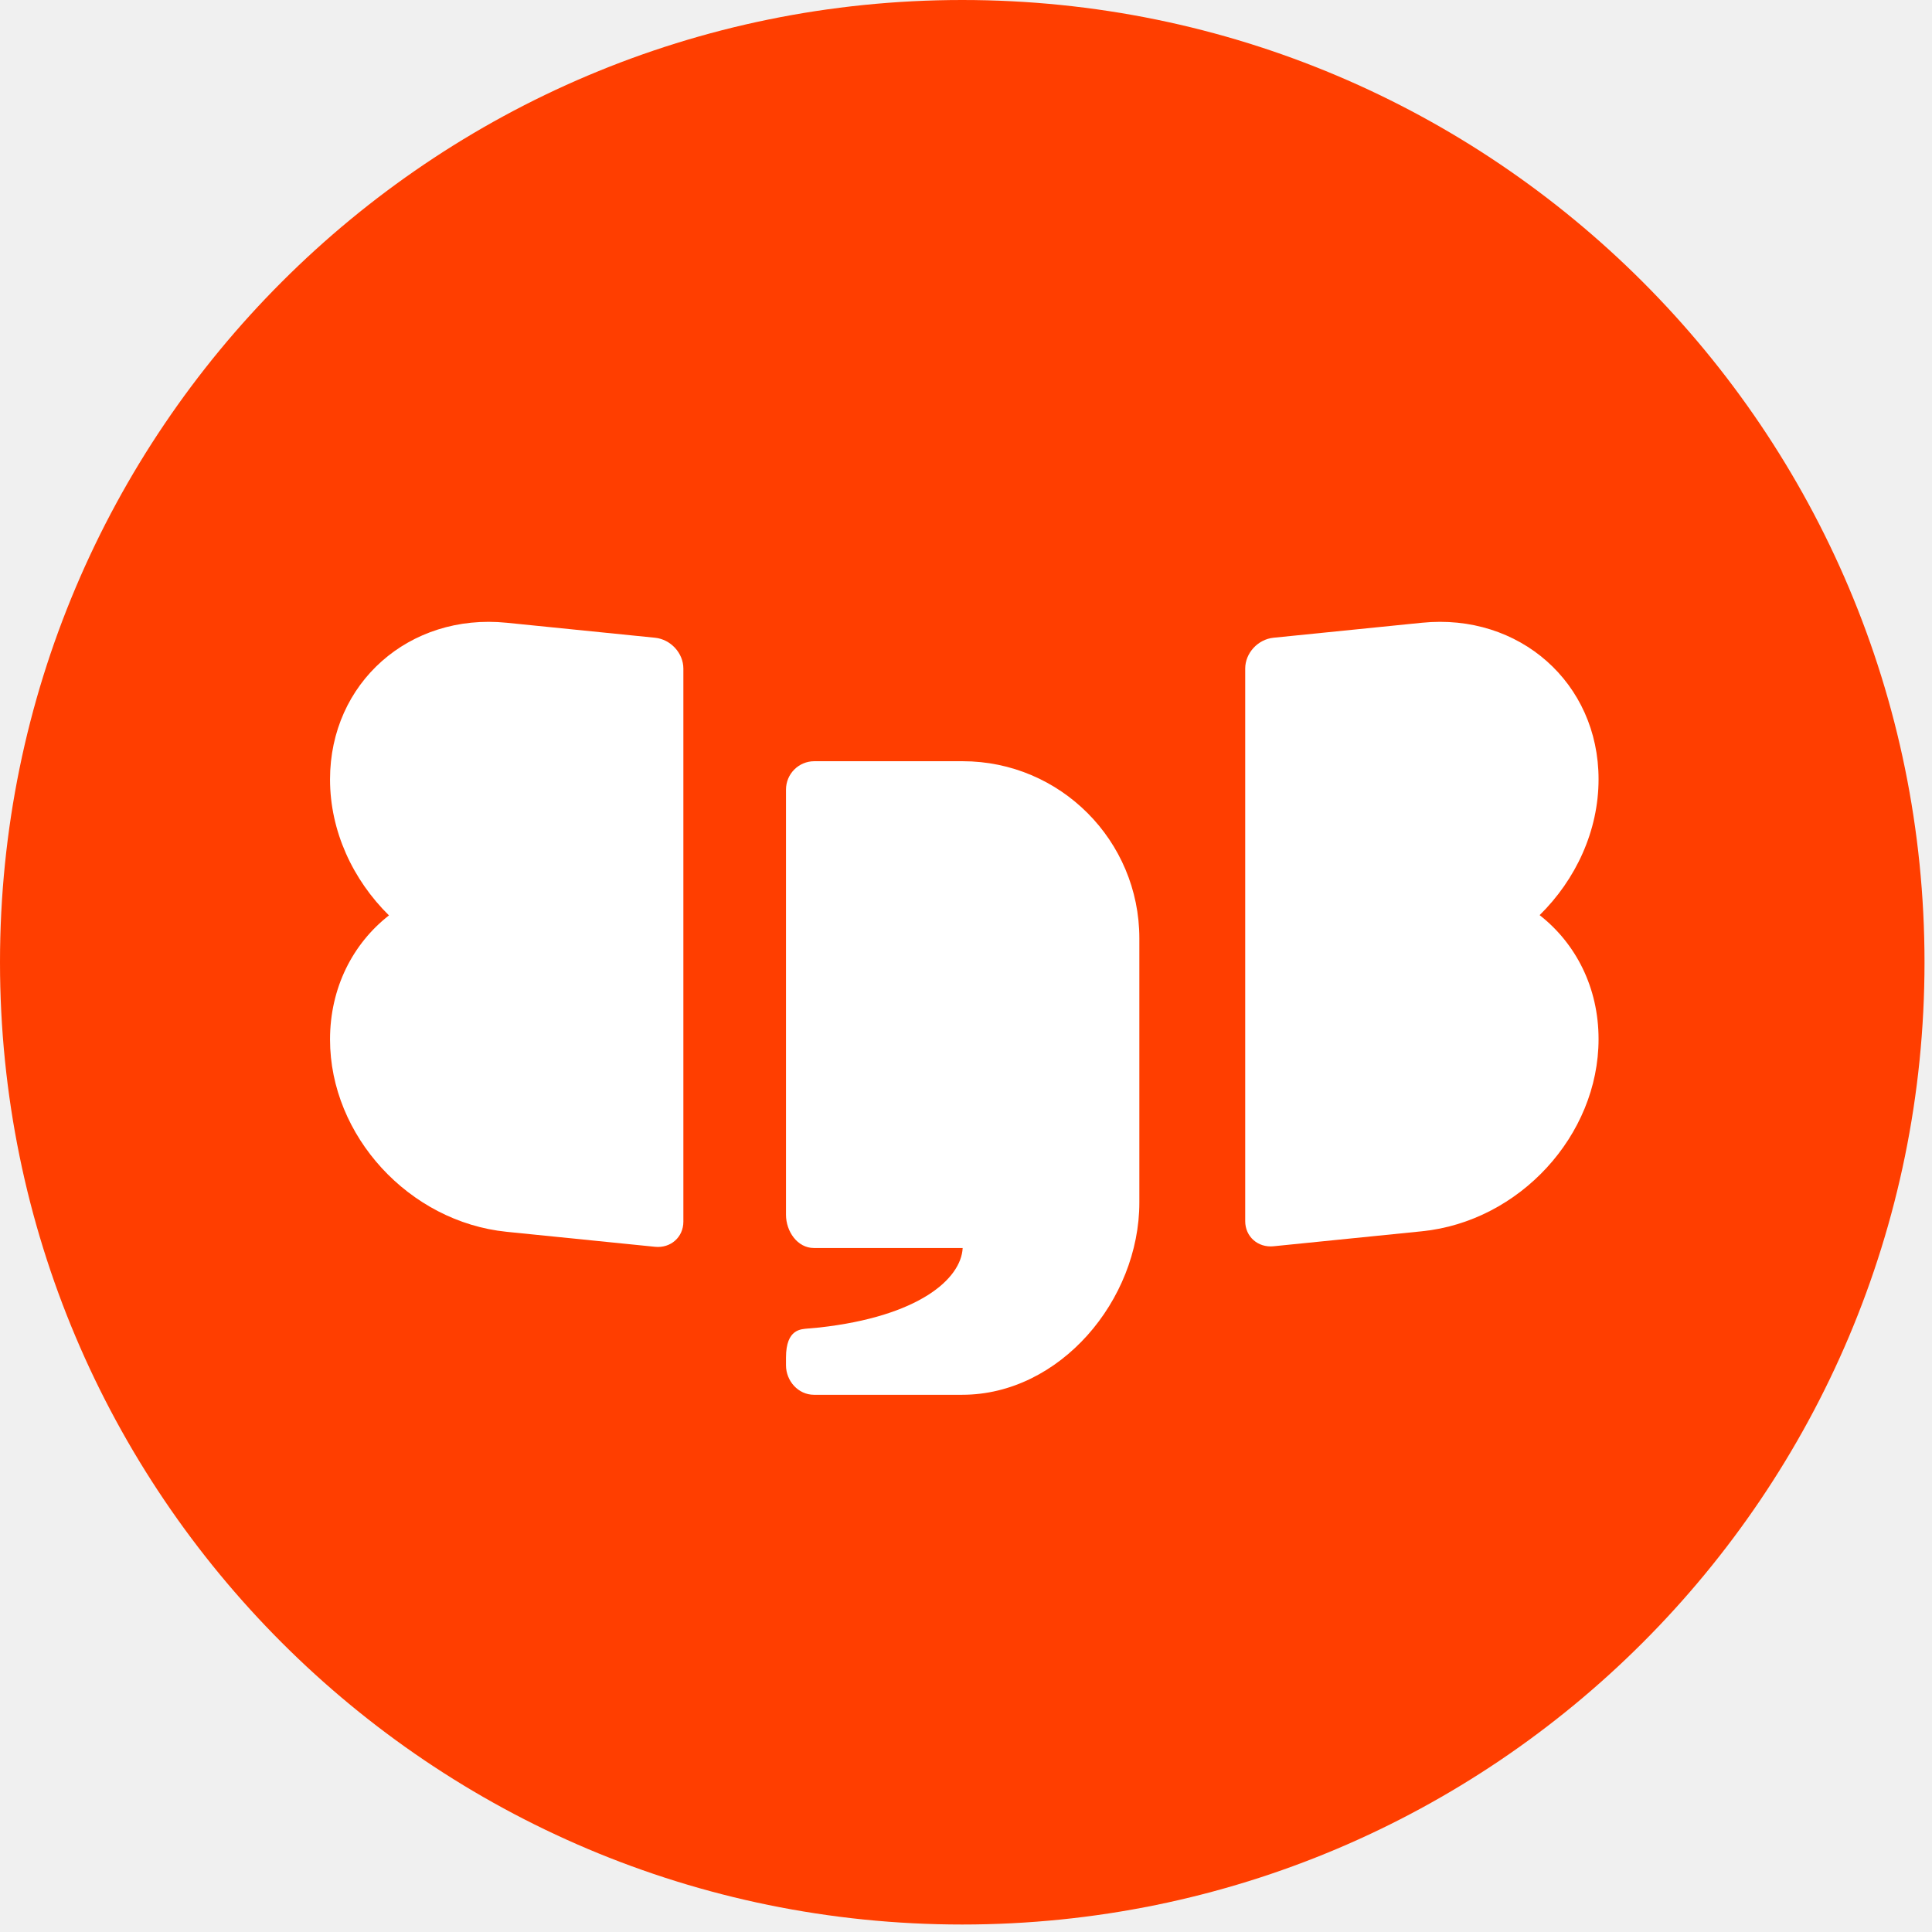
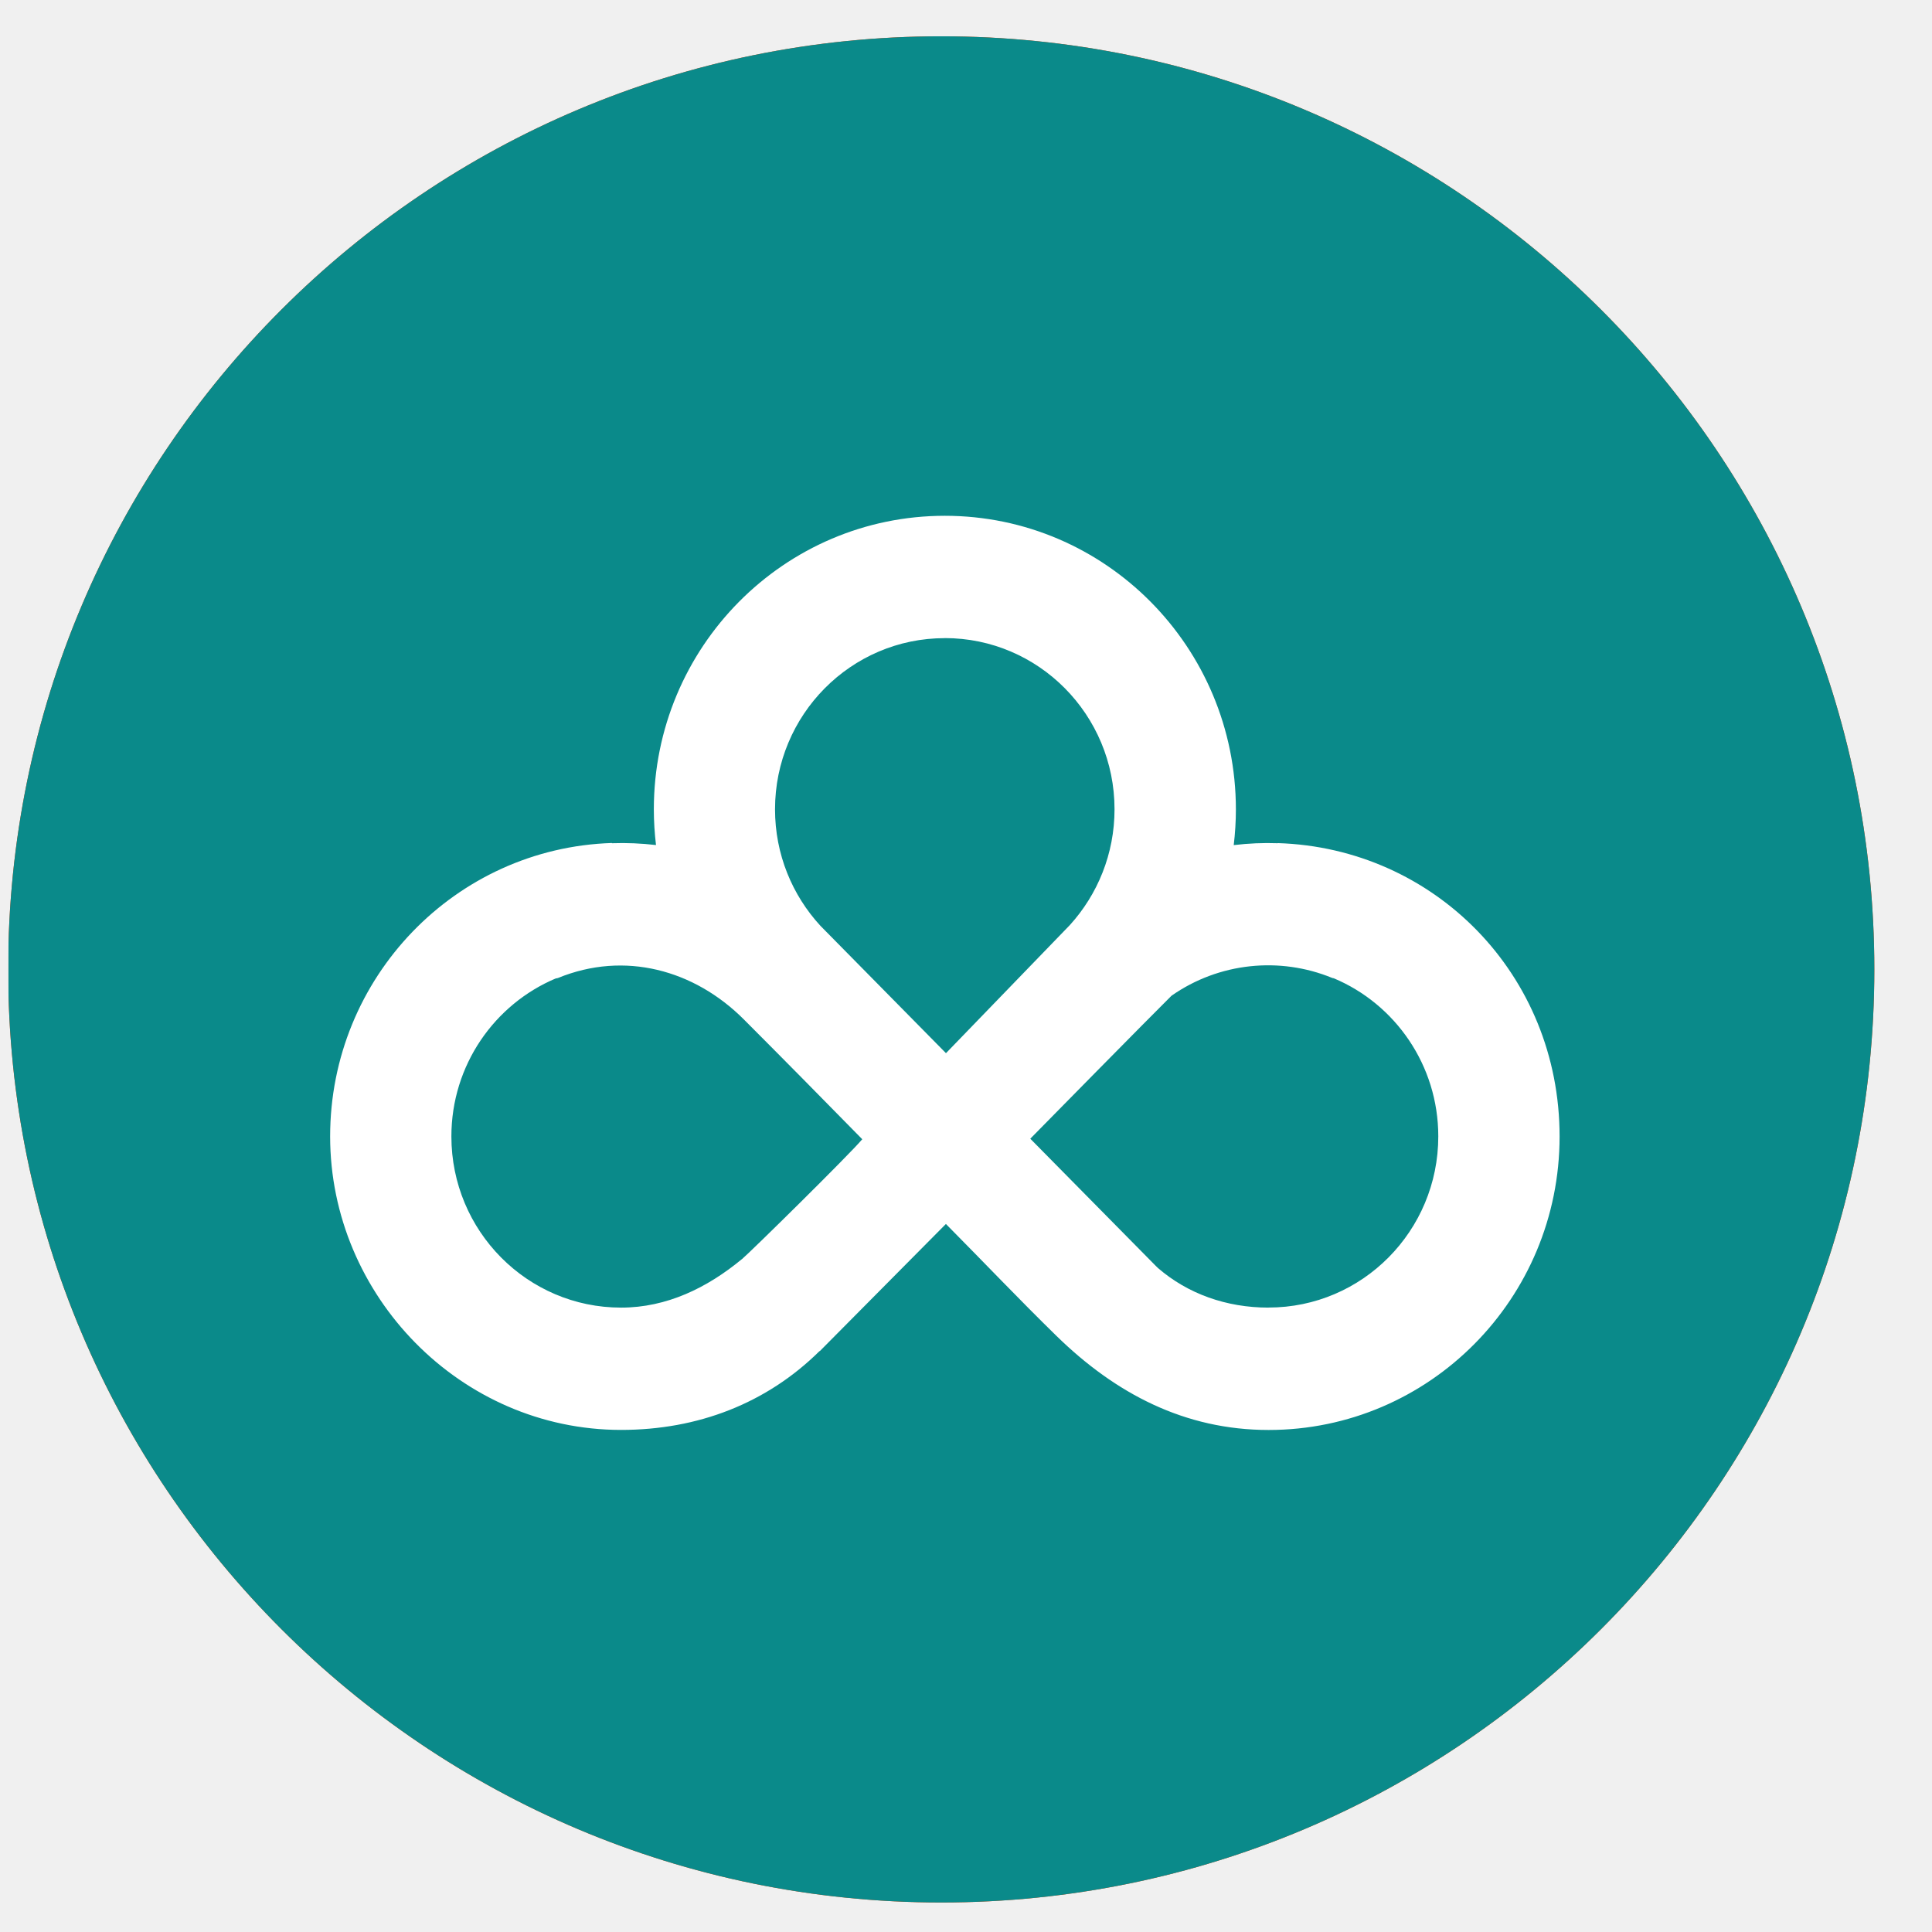
- <svg xmlns="http://www.w3.org/2000/svg" id="body_1" width="933" height="933">
+ <svg xmlns="http://www.w3.org/2000/svg" width="33" height="33" viewBox="0 0 33 33" fill="none">
+   <g clip-path="url(#clip0_70_351)">
+     <mask id="mask0_70_351" style="mask-type:luminance" maskUnits="userSpaceOnUse" x="0" y="0" width="33" height="33">
+       <path fill-rule="evenodd" clip-rule="evenodd" d="M0.139 0.62H32.139V32.62H0.139V0.62Z" fill="white" />
+     </mask>
+     <g mask="url(#mask0_70_351)">
+       <path d="M32.015 16.558C32.015 25.36 24.879 32.496 16.077 32.496C7.275 32.496 0.139 25.36 0.139 16.558C0.139 7.756 7.275 0.62 16.077 0.62C24.879 0.62 32.015 7.756 32.015 16.558Z" fill="#FF3E00" />
+       <path d="M25.64 15.777C26.239 15.188 26.616 14.382 26.616 13.527C26.616 11.932 25.306 10.772 23.69 10.935L21.233 11.183C20.974 11.209 20.764 11.437 20.764 11.693V15.997V16.542V20.846C20.764 21.102 20.974 21.288 21.233 21.262L23.69 21.014C25.306 20.851 26.616 19.426 26.616 17.831C26.616 16.976 26.239 16.246 25.64 15.777Z" fill="white" />
+       <path d="M10.989 11.183L8.531 10.935C6.915 10.771 5.605 11.933 5.605 13.529C5.605 14.385 5.982 15.192 6.581 15.782C5.982 16.25 5.605 16.981 5.605 17.837V17.837C5.605 19.433 6.915 20.859 8.531 21.023L10.989 21.271C11.248 21.297 11.458 21.111 11.458 20.855V16.547V16.002V11.694C11.458 11.438 11.248 11.209 10.989 11.183Z" fill="white" />
+       <path d="M16.083 13.228H13.627C13.368 13.228 13.158 13.439 13.158 13.698V20.092V20.741C13.158 21.015 13.346 21.291 13.618 21.291H16.084C16.058 21.803 15.356 22.424 13.71 22.608L13.523 22.624C13.412 22.636 13.158 22.624 13.158 23.106V23.234C13.158 23.494 13.361 23.722 13.62 23.722H16.077C17.693 23.722 19.01 22.157 19.01 20.537V16.162C19.01 14.542 17.7 13.228 16.083 13.228Z" fill="white" />
+     </g>
+     <g clip-path="url(#clip1_70_351)">
+       <mask id="mask1_70_351" style="mask-type:luminance" maskUnits="userSpaceOnUse" x="0" y="0" width="33" height="33">
+         <path fill-rule="evenodd" clip-rule="evenodd" d="M0.139 0.62H32.139V32.62H0.139V0.62Z" fill="white" />
+       </mask>
+       <g mask="url(#mask1_70_351)">
+         <path d="M32.015 16.558C32.015 25.36 24.879 32.496 16.077 32.496C7.275 32.496 0.139 25.36 0.139 16.558C0.139 7.756 7.275 0.62 16.077 0.62C24.879 0.62 32.015 7.756 32.015 16.558Z" fill="#0A8A8A" />
+         <path d="M25.64 15.777C26.239 15.188 26.616 14.382 26.616 13.527C26.616 11.932 25.306 10.772 23.69 10.935L21.233 11.183C20.974 11.209 20.764 11.437 20.764 11.693V15.997V16.542V20.846C20.764 21.102 20.974 21.288 21.233 21.262L23.69 21.014C25.306 20.851 26.616 19.426 26.616 17.831C26.616 16.976 26.239 16.246 25.64 15.777Z" fill="#0A8A8A" />
+         <path d="M10.989 11.183L8.531 10.935C6.915 10.771 5.605 11.933 5.605 13.529C5.605 14.385 5.982 15.192 6.581 15.782C5.982 16.25 5.605 16.981 5.605 17.837V17.837C5.605 19.433 6.915 20.859 8.531 21.023L10.989 21.271C11.248 21.297 11.458 21.111 11.458 20.855V16.547V16.002V11.694C11.458 11.438 11.248 11.209 10.989 11.183Z" fill="#0A8A8A" />
+         <path d="M16.083 13.228H13.627C13.368 13.228 13.158 13.439 13.158 13.698V20.092V20.741C13.158 21.015 13.346 21.291 13.618 21.291H16.084C16.058 21.803 15.356 22.424 13.71 22.608L13.523 22.624C13.412 22.636 13.158 22.624 13.158 23.106V23.234C13.158 23.494 13.361 23.722 13.62 23.722H16.077C17.693 23.722 19.01 22.157 19.01 20.537V16.162C19.01 14.542 17.7 13.228 16.083 13.228Z" fill="#0A8A8A" />
+       </g>
+       <path d="M21.826 14.4V14.403C21.574 14.394 21.322 14.405 21.073 14.435C21.097 14.235 21.11 14.031 21.11 13.823C21.108 11.054 18.883 8.81 16.138 8.81C13.393 8.81 11.168 11.054 11.168 13.823C11.168 14.03 11.181 14.233 11.205 14.434C10.954 14.405 10.703 14.394 10.452 14.403C10.452 14.403 10.452 14.4 10.452 14.399C7.779 14.484 5.639 16.695 5.639 19.411C5.639 22.128 7.864 24.424 10.609 24.424C11.92 24.424 13.095 23.971 14 23.076L14.002 23.079L16.157 20.906C16.168 20.916 16.179 20.928 16.189 20.939C16.808 21.563 17.413 22.201 18.042 22.815C19.053 23.804 20.237 24.425 21.669 24.425C24.414 24.425 26.639 22.181 26.639 19.412C26.639 16.643 24.498 14.485 21.827 14.401M16.138 10.899C17.739 10.899 19.037 12.208 19.037 13.823C19.037 14.586 18.747 15.28 18.273 15.802L16.158 17.989L14.014 15.814C13.533 15.292 13.238 14.593 13.238 13.824C13.238 12.21 14.536 10.9 16.137 10.9M12.672 21.507C12.079 21.997 11.388 22.335 10.609 22.335C9.008 22.335 7.71 21.026 7.71 19.411C7.71 18.194 8.448 17.151 9.496 16.711C9.509 16.711 9.521 16.709 9.533 16.704C10.667 16.24 11.858 16.564 12.706 17.413C13.383 18.091 14.056 18.774 14.728 19.459C14.504 19.726 12.807 21.396 12.672 21.508M21.668 22.335C20.945 22.335 20.287 22.098 19.779 21.659C19.774 21.655 19.747 21.628 19.747 21.628L17.598 19.45C17.725 19.32 19.63 17.384 20.01 17.008C20.823 16.439 21.86 16.337 22.753 16.703C22.762 16.706 22.77 16.709 22.78 16.709C23.829 17.148 24.567 18.193 24.567 19.41C24.567 21.025 23.269 22.334 21.667 22.334" fill="white" />
+     </g>
+   </g>
  <defs>
-     <clipPath id="1">
-       <path clip-rule="evenodd" d="M0 700L700 700L700 0L0 0L0 700z" />
+     <clipPath id="clip0_70_351">
+       <rect width="32" height="32" fill="white" transform="translate(0.138916 0.619995)" />
+     </clipPath>
+     <clipPath id="clip1_70_351">
+       <rect width="32" height="32" fill="white" transform="translate(0.138916 0.619995)" />
    </clipPath>
  </defs>
-   <g transform="matrix(0.9996428 0 0 0.9996428 0 0)">
-     <g transform="matrix(1.333333 0 -0 -1.333333 0 933.3333)">
-       <g>
-         <g clip-path="url(#1)">
-           <g transform="matrix(1 0 0 1 697.2871 351.3565)">
-             <path d="M0 0C 0 -192.551 -156.093 -348.644 -348.644 -348.644C -541.194 -348.644 -697.287 -192.551 -697.287 0C -697.287 192.55 -541.194 348.644 -348.644 348.644C -156.093 348.644 0 192.55 0 0" stroke="none" fill="#FF3E00" fill-rule="nonzero" />
-           </g>
-           <g transform="matrix(1 0 0 1 557.8364 368.4297)">
-             <path d="M0 0C 13.1 12.888 21.351 30.523 21.351 49.233C 21.351 84.117 -7.309 109.503 -42.662 105.935L-42.662 105.935L-96.414 100.508C -102.08 99.937 -106.673 94.941 -106.673 89.35L-106.673 89.35L-106.673 -4.807L-106.673 -16.729L-106.673 -110.885C -106.673 -116.476 -102.08 -120.545 -96.414 -119.973L-96.414 -119.973L-42.662 -114.547C -7.309 -110.979 21.351 -79.807 21.351 -44.923L21.351 -44.923L21.351 -44.922C 21.351 -26.213 13.1 -10.243 0 0" stroke="none" fill="#FFFFFF" fill-rule="nonzero" />
-           </g>
-           <g transform="matrix(1 0 0 1 237.3389 468.9331)">
-             <path d="M0 0L-53.752 5.431C -89.105 9.002 -117.764 -16.405 -117.764 -51.319C -117.764 -70.045 -109.514 -87.696 -96.414 -100.595C -109.514 -110.847 -117.764 -126.831 -117.764 -145.556L-117.764 -145.556L-117.764 -145.557C -117.764 -180.47 -89.105 -211.669 -53.752 -215.241L-53.752 -215.241L0 -220.672C 5.666 -221.244 10.259 -217.172 10.259 -211.576L10.259 -211.576L10.259 -117.339L10.259 -105.406L10.259 -11.168C 10.259 -5.572 5.666 -0.572 0 0" stroke="none" fill="#FFFFFF" fill-rule="nonzero" />
-           </g>
-           <g transform="matrix(1 0 0 1 348.7803 424.1963)">
-             <path d="M0 0L-53.737 0C -59.403 0 -63.997 -4.602 -63.997 -10.279L-63.997 -10.279L-63.997 -150.139L-63.997 -164.343C -63.997 -170.342 -59.869 -176.369 -53.915 -176.369L-53.915 -176.369L0.015 -176.369C -0.553 -187.581 -15.906 -201.168 -51.912 -205.176L-51.912 -205.176L-55.995 -205.54C -58.423 -205.803 -63.997 -205.54 -63.997 -216.08L-63.997 -216.08L-63.997 -218.876C -63.997 -224.557 -59.552 -229.55 -53.881 -229.55L-53.881 -229.55L-0.137 -229.55C 35.216 -229.55 64.027 -195.312 64.027 -159.874L64.027 -159.874L64.027 -64.183C 64.027 -28.735 35.361 0 0 0" stroke="none" fill="#FFFFFF" fill-rule="nonzero" />
-           </g>
-         </g>
-       </g>
-     </g>
-   </g>
</svg>
